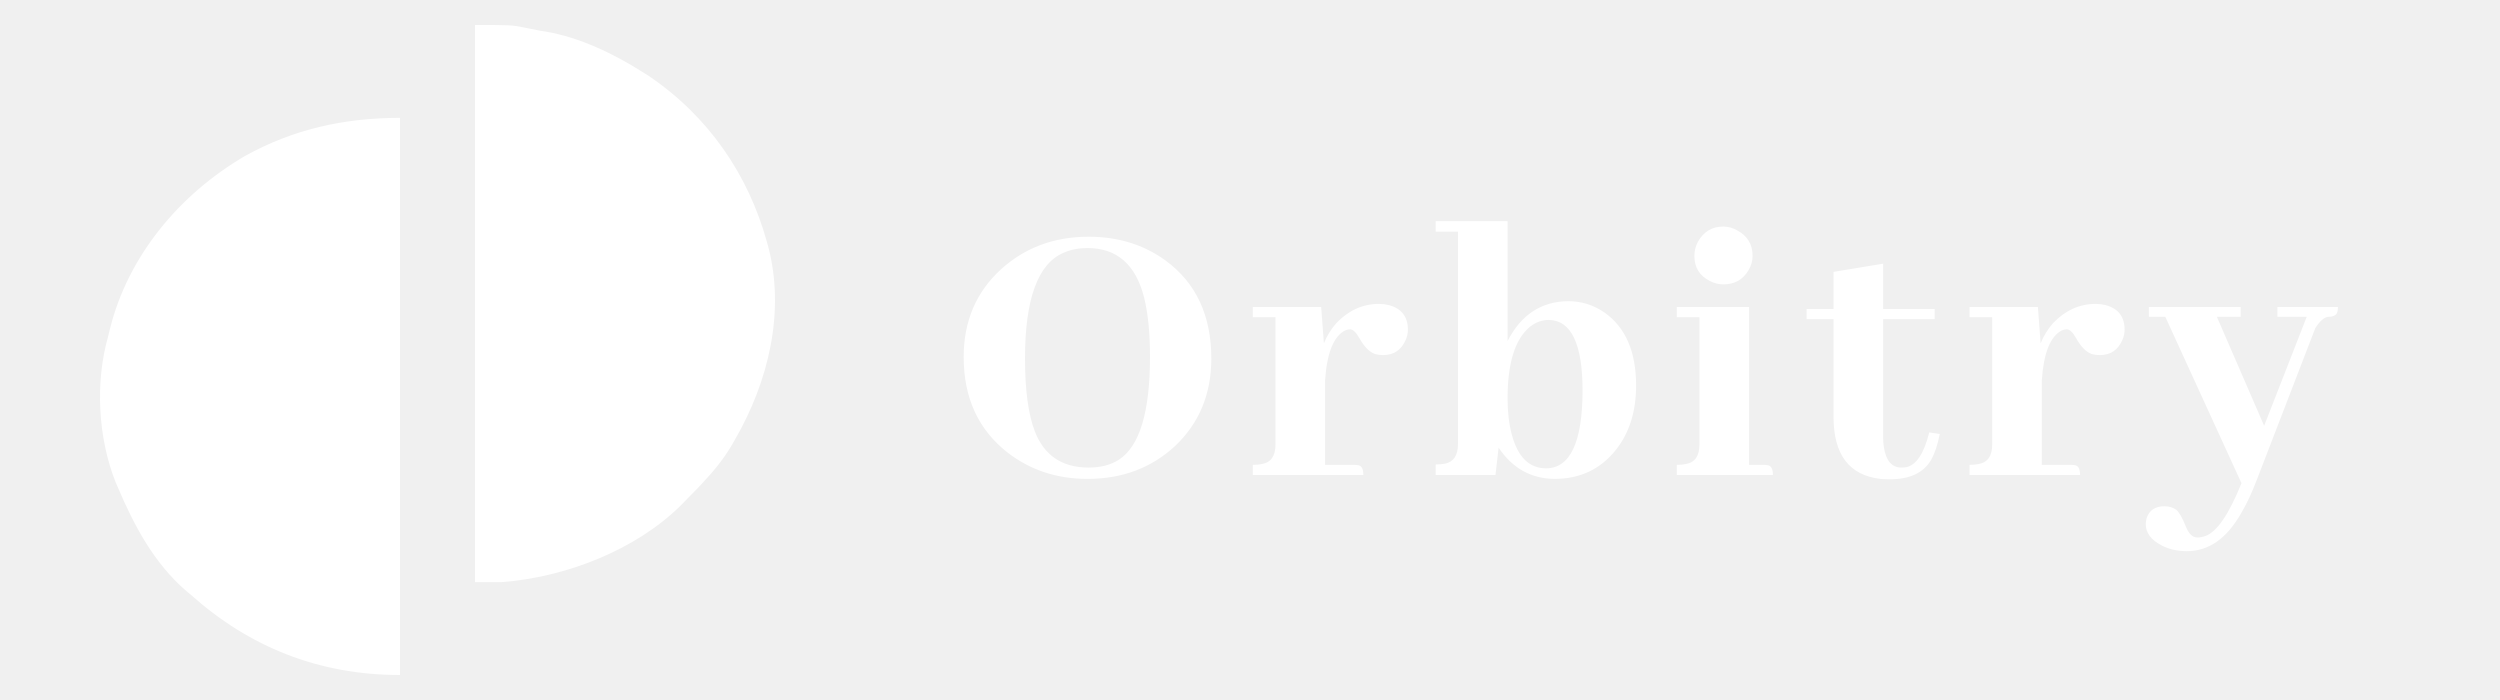
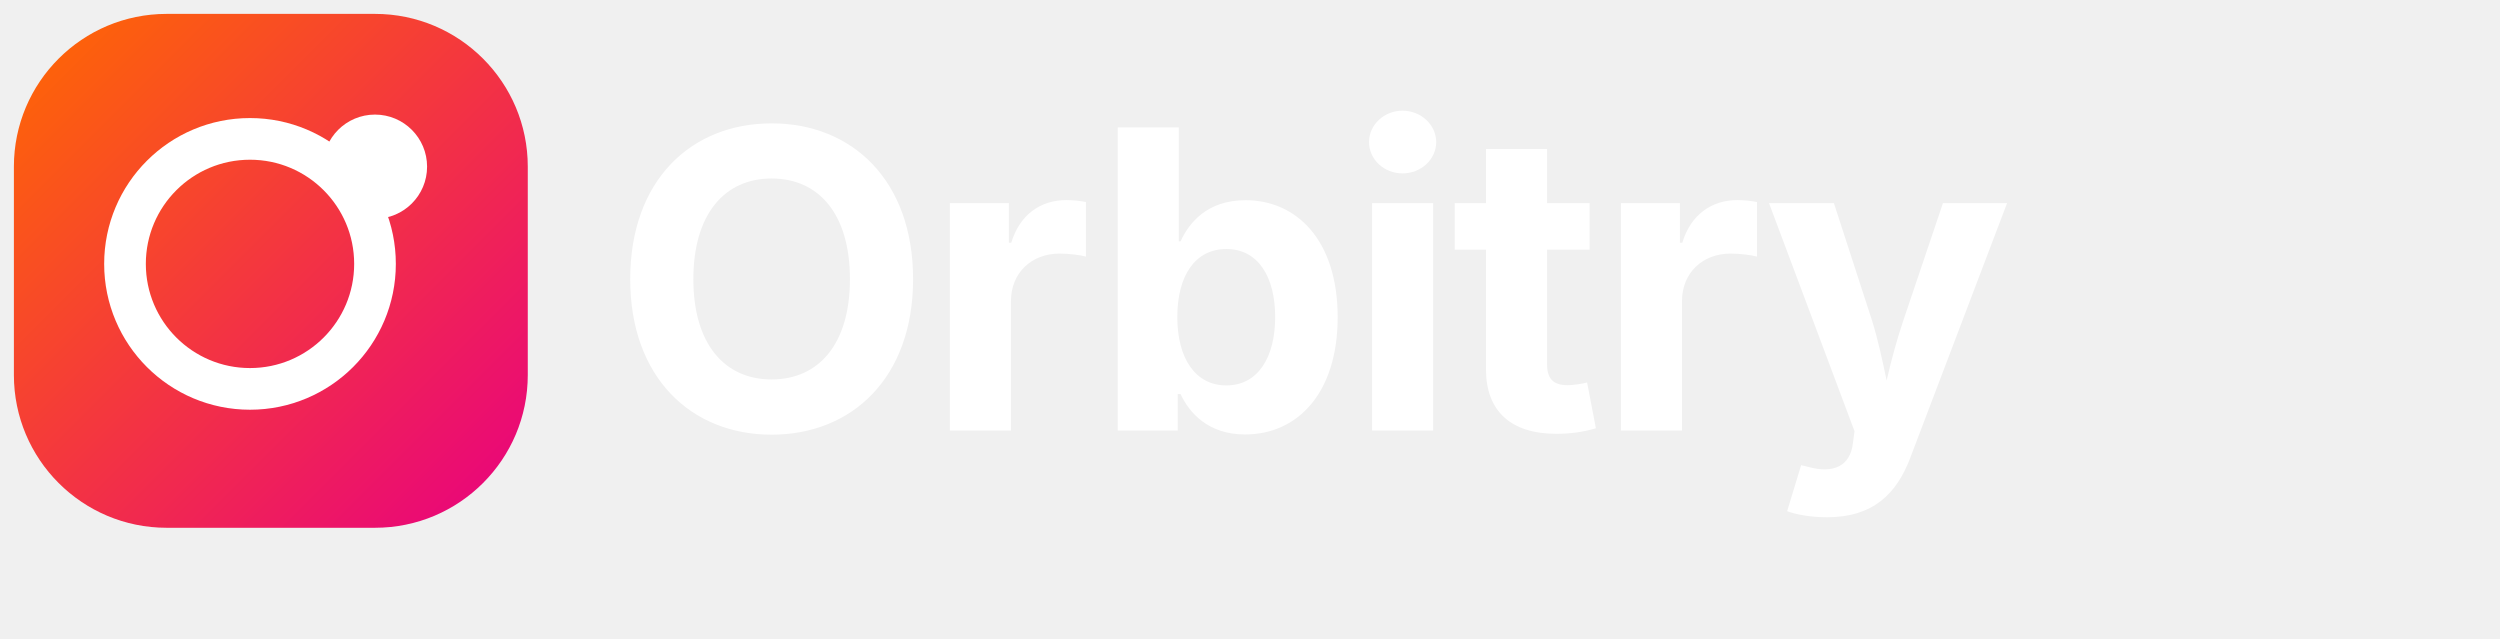
- <svg xmlns="http://www.w3.org/2000/svg" width="100" height="28" viewBox="0 0 100 28" fill="none">
-   <path d="M43.547 9.469C44.724 9.469 45.75 9.786 46.625 10.422C47.844 11.318 48.453 12.625 48.453 14.344C48.453 15.76 47.969 16.927 47 17.844C46.052 18.719 44.885 19.156 43.5 19.156C42.281 19.156 41.219 18.807 40.312 18.109C39.135 17.193 38.547 15.917 38.547 14.281C38.547 12.854 39.042 11.688 40.031 10.781C40.99 9.906 42.161 9.469 43.547 9.469ZM43.547 18.703C44.026 18.703 44.427 18.599 44.75 18.391C45.583 17.859 46 16.484 46 14.266C46 13.328 45.922 12.542 45.766 11.906C45.432 10.583 44.677 9.922 43.5 9.922C43.146 9.922 42.828 9.984 42.547 10.109C41.516 10.547 41 11.958 41 14.344C41 15.594 41.13 16.562 41.391 17.25C41.766 18.219 42.484 18.703 43.547 18.703ZM54.159 18.594C54.222 18.594 54.279 18.599 54.331 18.609C54.467 18.63 54.534 18.76 54.534 19H50.112V18.594C50.248 18.594 50.368 18.583 50.472 18.562C50.837 18.5 51.019 18.24 51.019 17.781V12.688H50.112V12.281H52.847L52.956 13.734C53.071 13.443 53.237 13.172 53.456 12.922C53.946 12.412 54.514 12.156 55.159 12.156C55.295 12.156 55.425 12.172 55.55 12.203C56.06 12.338 56.316 12.667 56.316 13.188C56.316 13.333 56.284 13.474 56.222 13.609C56.045 14.005 55.748 14.203 55.331 14.203C55.206 14.203 55.092 14.188 54.987 14.156C54.769 14.073 54.566 13.865 54.378 13.531C54.243 13.292 54.118 13.172 54.003 13.172C53.941 13.172 53.873 13.188 53.8 13.219C53.342 13.458 53.076 14.125 53.003 15.219V18.594H54.159ZM62.178 19.156C61.241 19.146 60.496 18.729 59.944 17.906L59.819 19H57.428V18.578C57.563 18.578 57.688 18.568 57.803 18.547C58.147 18.474 58.319 18.213 58.319 17.766V9.266H57.428V8.844H60.303V13.641C60.845 12.588 61.652 12.057 62.725 12.047C63.256 12.047 63.741 12.198 64.178 12.5C65.022 13.094 65.444 14.068 65.444 15.422C65.444 16.463 65.173 17.323 64.631 18C64.017 18.771 63.199 19.156 62.178 19.156ZM61.959 12.797C61.688 12.797 61.438 12.885 61.209 13.062C60.605 13.552 60.303 14.51 60.303 15.938C60.303 16.49 60.36 16.974 60.475 17.391C60.715 18.287 61.173 18.734 61.85 18.734C62.808 18.724 63.293 17.693 63.303 15.641C63.303 13.766 62.855 12.818 61.959 12.797ZM70.541 18.594C70.603 18.594 70.66 18.599 70.713 18.609C70.848 18.63 70.916 18.76 70.916 19H67.072V18.594C67.207 18.594 67.327 18.583 67.431 18.562C67.796 18.5 67.978 18.24 67.978 17.781V12.688H67.072V12.281H69.963V18.594H70.541ZM70.103 10.234C70.103 10.432 70.051 10.62 69.947 10.797C69.728 11.182 69.39 11.375 68.931 11.375C68.744 11.375 68.561 11.328 68.384 11.234C67.978 11.026 67.775 10.693 67.775 10.234C67.775 10.037 67.822 9.849 67.916 9.672C68.145 9.266 68.483 9.062 68.931 9.062C69.129 9.062 69.317 9.115 69.494 9.219C69.9 9.438 70.103 9.776 70.103 10.234ZM72.263 12.766V12.359H73.341V10.875L75.325 10.547V12.359H77.388V12.766H75.325V17.5C75.325 17.635 75.335 17.766 75.356 17.891C75.44 18.432 75.674 18.703 76.059 18.703C76.122 18.703 76.184 18.698 76.247 18.688C76.653 18.604 76.96 18.141 77.169 17.297L77.591 17.359C77.507 17.787 77.393 18.13 77.247 18.391C76.945 18.912 76.393 19.172 75.591 19.172C75.466 19.172 75.341 19.167 75.216 19.156C73.966 19.01 73.341 18.182 73.341 16.672V12.766H72.263ZM82.828 18.594C82.891 18.594 82.948 18.599 83 18.609C83.135 18.63 83.203 18.76 83.203 19H78.781V18.594C78.917 18.594 79.037 18.583 79.141 18.562C79.505 18.5 79.688 18.24 79.688 17.781V12.688H78.781V12.281H81.516L81.625 13.734C81.74 13.443 81.906 13.172 82.125 12.922C82.615 12.412 83.182 12.156 83.828 12.156C83.963 12.156 84.094 12.172 84.219 12.203C84.729 12.338 84.984 12.667 84.984 13.188C84.984 13.333 84.953 13.474 84.891 13.609C84.713 14.005 84.417 14.203 84 14.203C83.875 14.203 83.76 14.188 83.656 14.156C83.438 14.073 83.234 13.865 83.047 13.531C82.912 13.292 82.787 13.172 82.672 13.172C82.609 13.172 82.542 13.188 82.469 13.219C82.01 13.458 81.745 14.125 81.672 15.219V18.594H82.828ZM87.894 21.5C87.998 21.5 88.107 21.479 88.222 21.438C88.68 21.271 89.159 20.568 89.659 19.328L86.612 12.672H85.956V12.281H89.628V12.672H88.675L90.566 17.031L92.269 12.672H91.097V12.281H93.519C93.519 12.333 93.513 12.385 93.503 12.438C93.482 12.594 93.357 12.672 93.128 12.672C92.962 12.693 92.79 12.844 92.612 13.125L90.269 19.203C90.071 19.724 89.862 20.167 89.644 20.531C89.071 21.542 88.347 22.047 87.472 22.047C87.087 22.047 86.748 21.969 86.456 21.812C86.04 21.594 85.831 21.312 85.831 20.969C85.831 20.896 85.842 20.818 85.862 20.734C85.967 20.412 86.206 20.25 86.581 20.25C86.758 20.25 86.915 20.297 87.05 20.391C87.165 20.484 87.295 20.713 87.441 21.078C87.555 21.359 87.706 21.5 87.894 21.5Z" fill="white" />
-   <path d="M16 4.714C16 12.068 16 19.422 16 27C12.73 27 9.959 25.868 7.625 23.784C7.57 23.738 7.515 23.693 7.459 23.646C6.171 22.545 5.357 21.009 4.726 19.521C4.692 19.444 4.659 19.368 4.625 19.289C3.918 17.51 3.802 15.294 4.323 13.464C4.351 13.351 4.378 13.237 4.406 13.124C5.123 10.273 7.137 7.796 9.796 6.242C11.722 5.171 13.763 4.714 16 4.714Z" fill="white" />
-   <path d="M19 1C20.451 1 20.451 1 20.948 1.098C20.974 1.103 20.974 1.103 21.11 1.13C21.265 1.161 21.421 1.193 21.577 1.224C21.659 1.237 21.741 1.25 21.826 1.263C23.187 1.495 24.545 2.149 25.684 2.87C25.768 2.923 25.852 2.976 25.939 3.03C28.357 4.663 29.938 7.009 30.676 9.675C30.691 9.727 30.705 9.779 30.72 9.832C31.422 12.448 30.74 15.276 29.388 17.602C29.341 17.683 29.295 17.764 29.247 17.847C28.922 18.389 28.537 18.856 28.099 19.322C28.038 19.387 27.978 19.452 27.915 19.519C27.737 19.705 27.557 19.887 27.375 20.07C27.35 20.095 27.35 20.095 27.228 20.221C25.431 21.994 22.635 23.096 20.047 23.286C19.701 23.286 19.356 23.286 19 23.286C19 15.931 19 8.577 19 1Z" fill="white" />
+ <svg xmlns="http://www.w3.org/2000/svg" width="360" height="92" viewBox="0 0 360 92" fill="none">
+   <defs>
+     <linearGradient id="orbitry-mark-gradient-light" x1="2" y1="2" x2="76" y2="76" gradientUnits="userSpaceOnUse">
+       <stop offset="0" stop-color="#FF6A00" />
+       <stop offset="1" stop-color="#E80081" />
+     </linearGradient>
+   </defs>
+   <rect x="2" y="2" width="74" height="74" rx="22" fill="url(#orbitry-mark-gradient-light)" />
+   <circle cx="36" cy="38" r="18" stroke="white" stroke-width="6" />
+   <circle cx="54" cy="24" r="7.5" fill="white" />
+   <text x="88" y="62" fill="white" font-family="Geist, Inter, Avenir Next, Segoe UI, sans-serif" font-size="60" font-weight="700" letter-spacing="-1.2">Orbitry</text>
</svg>
